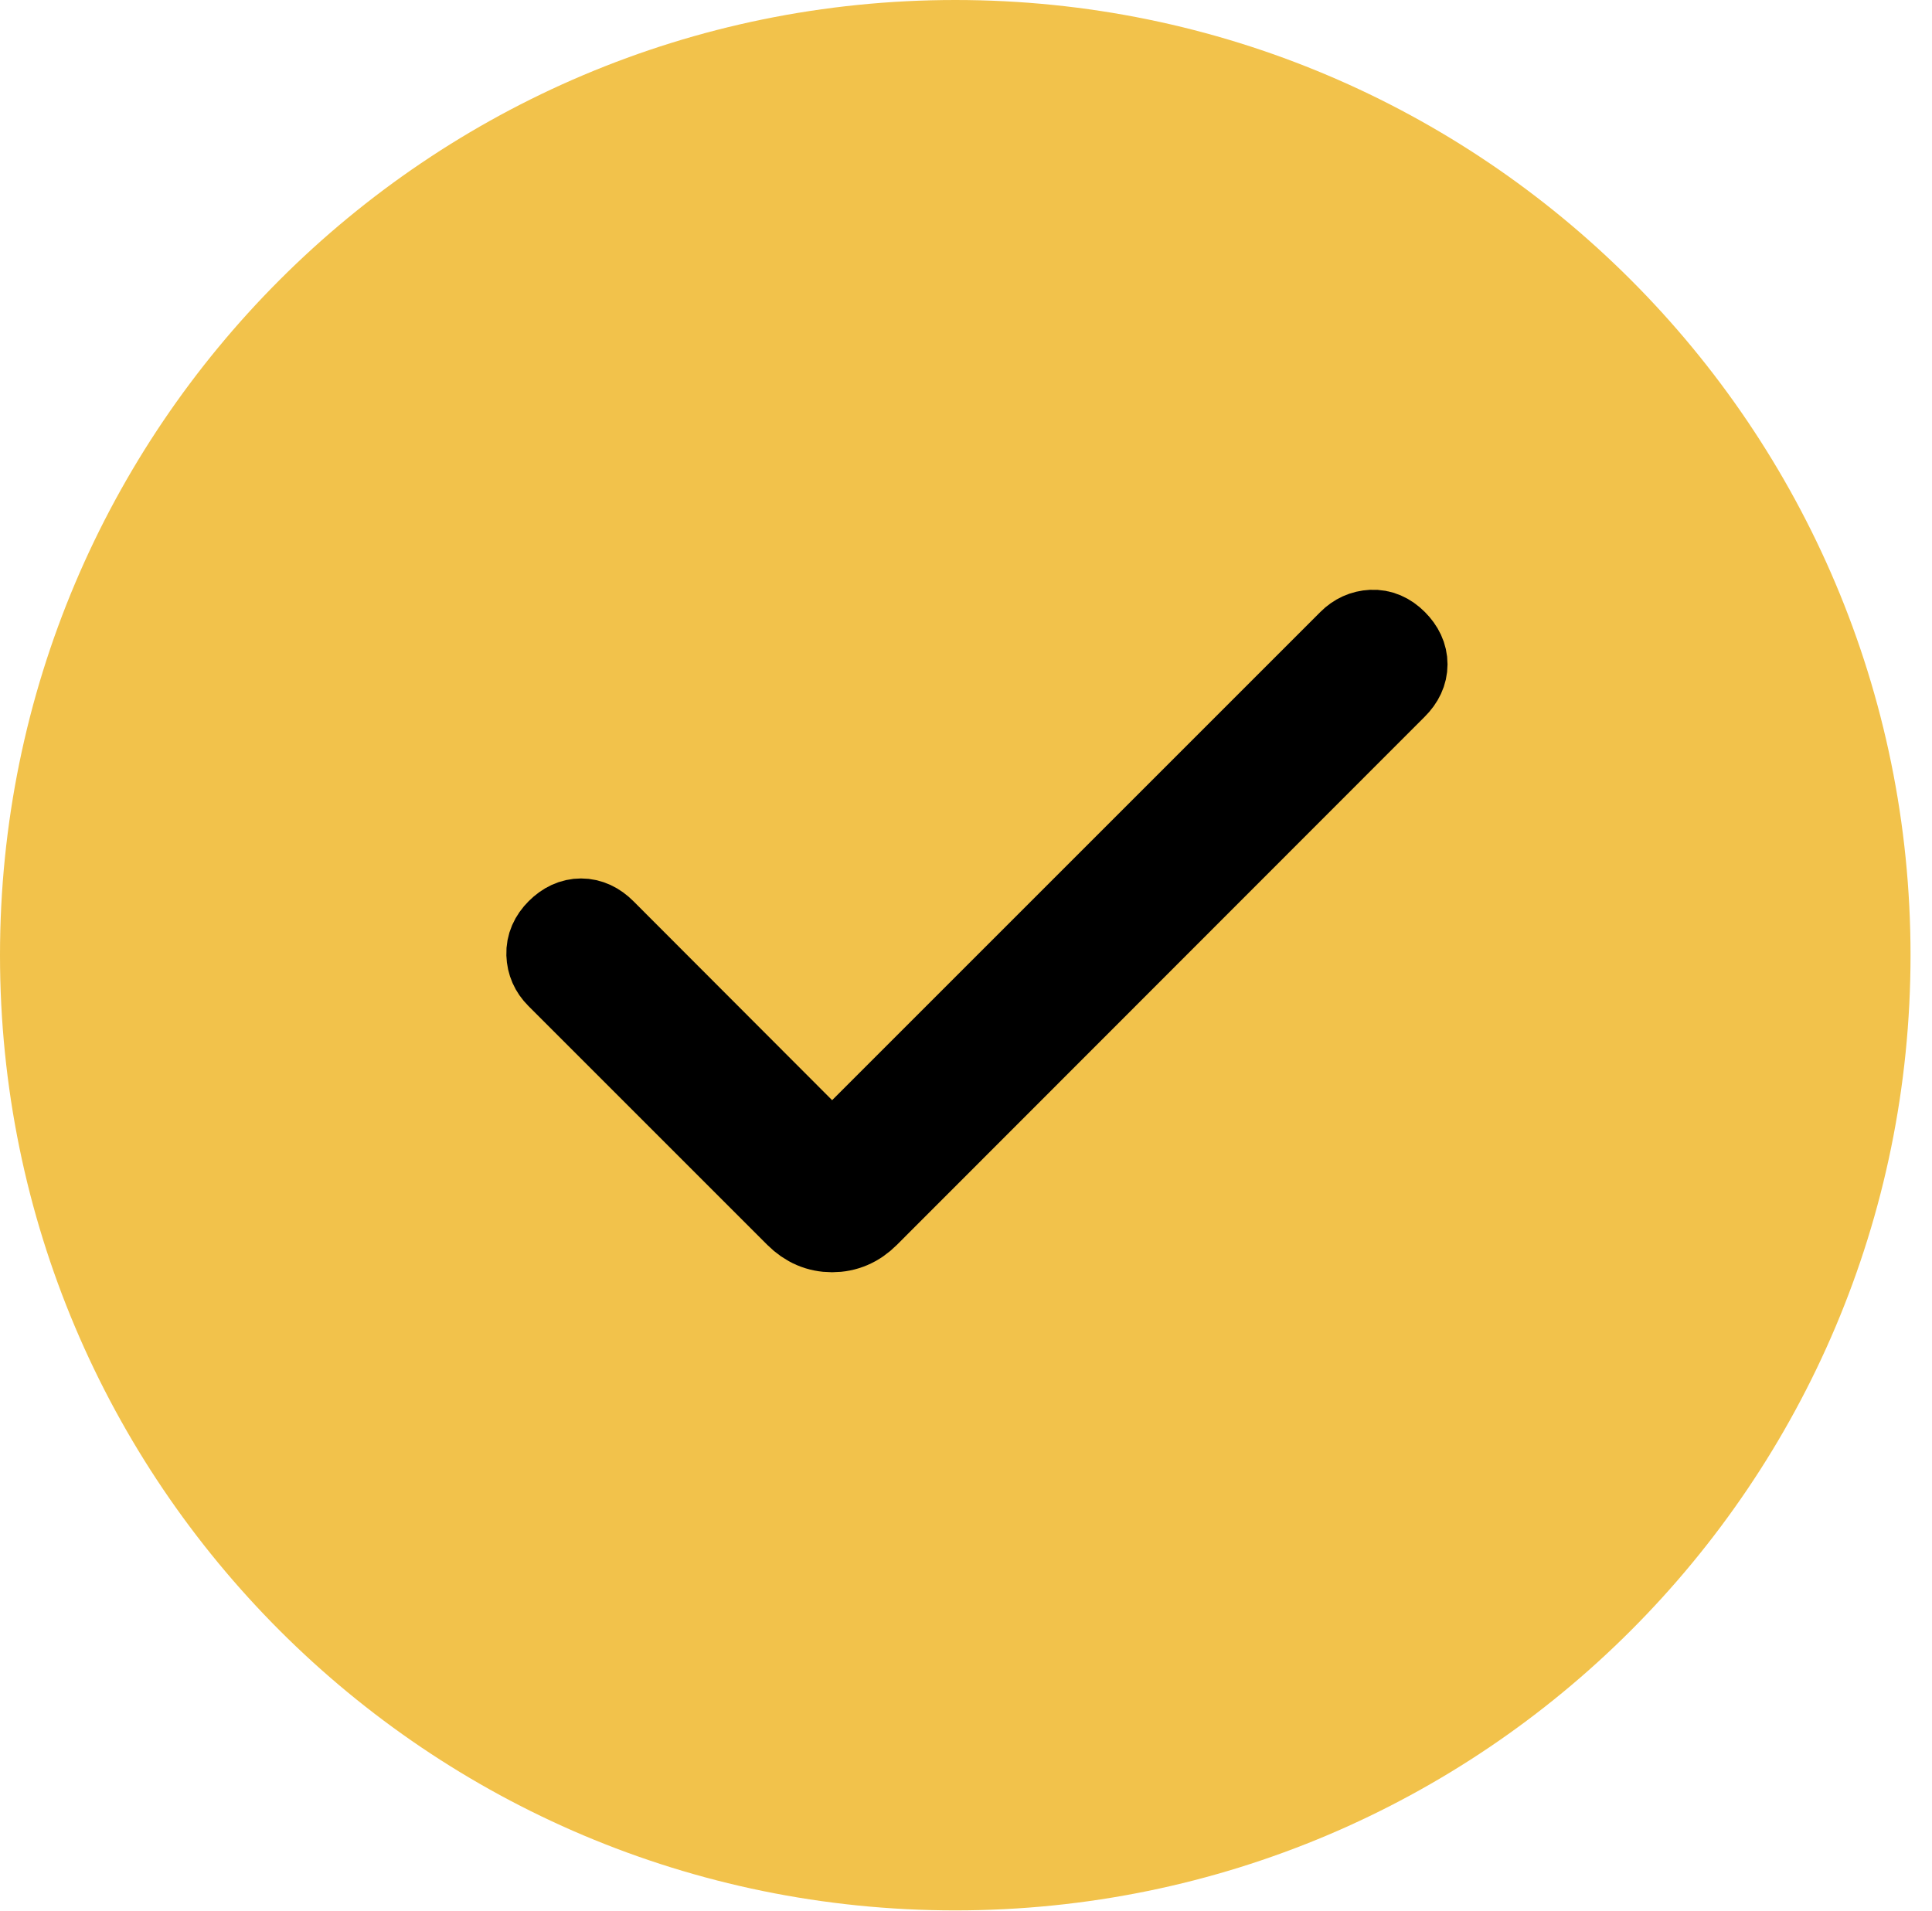
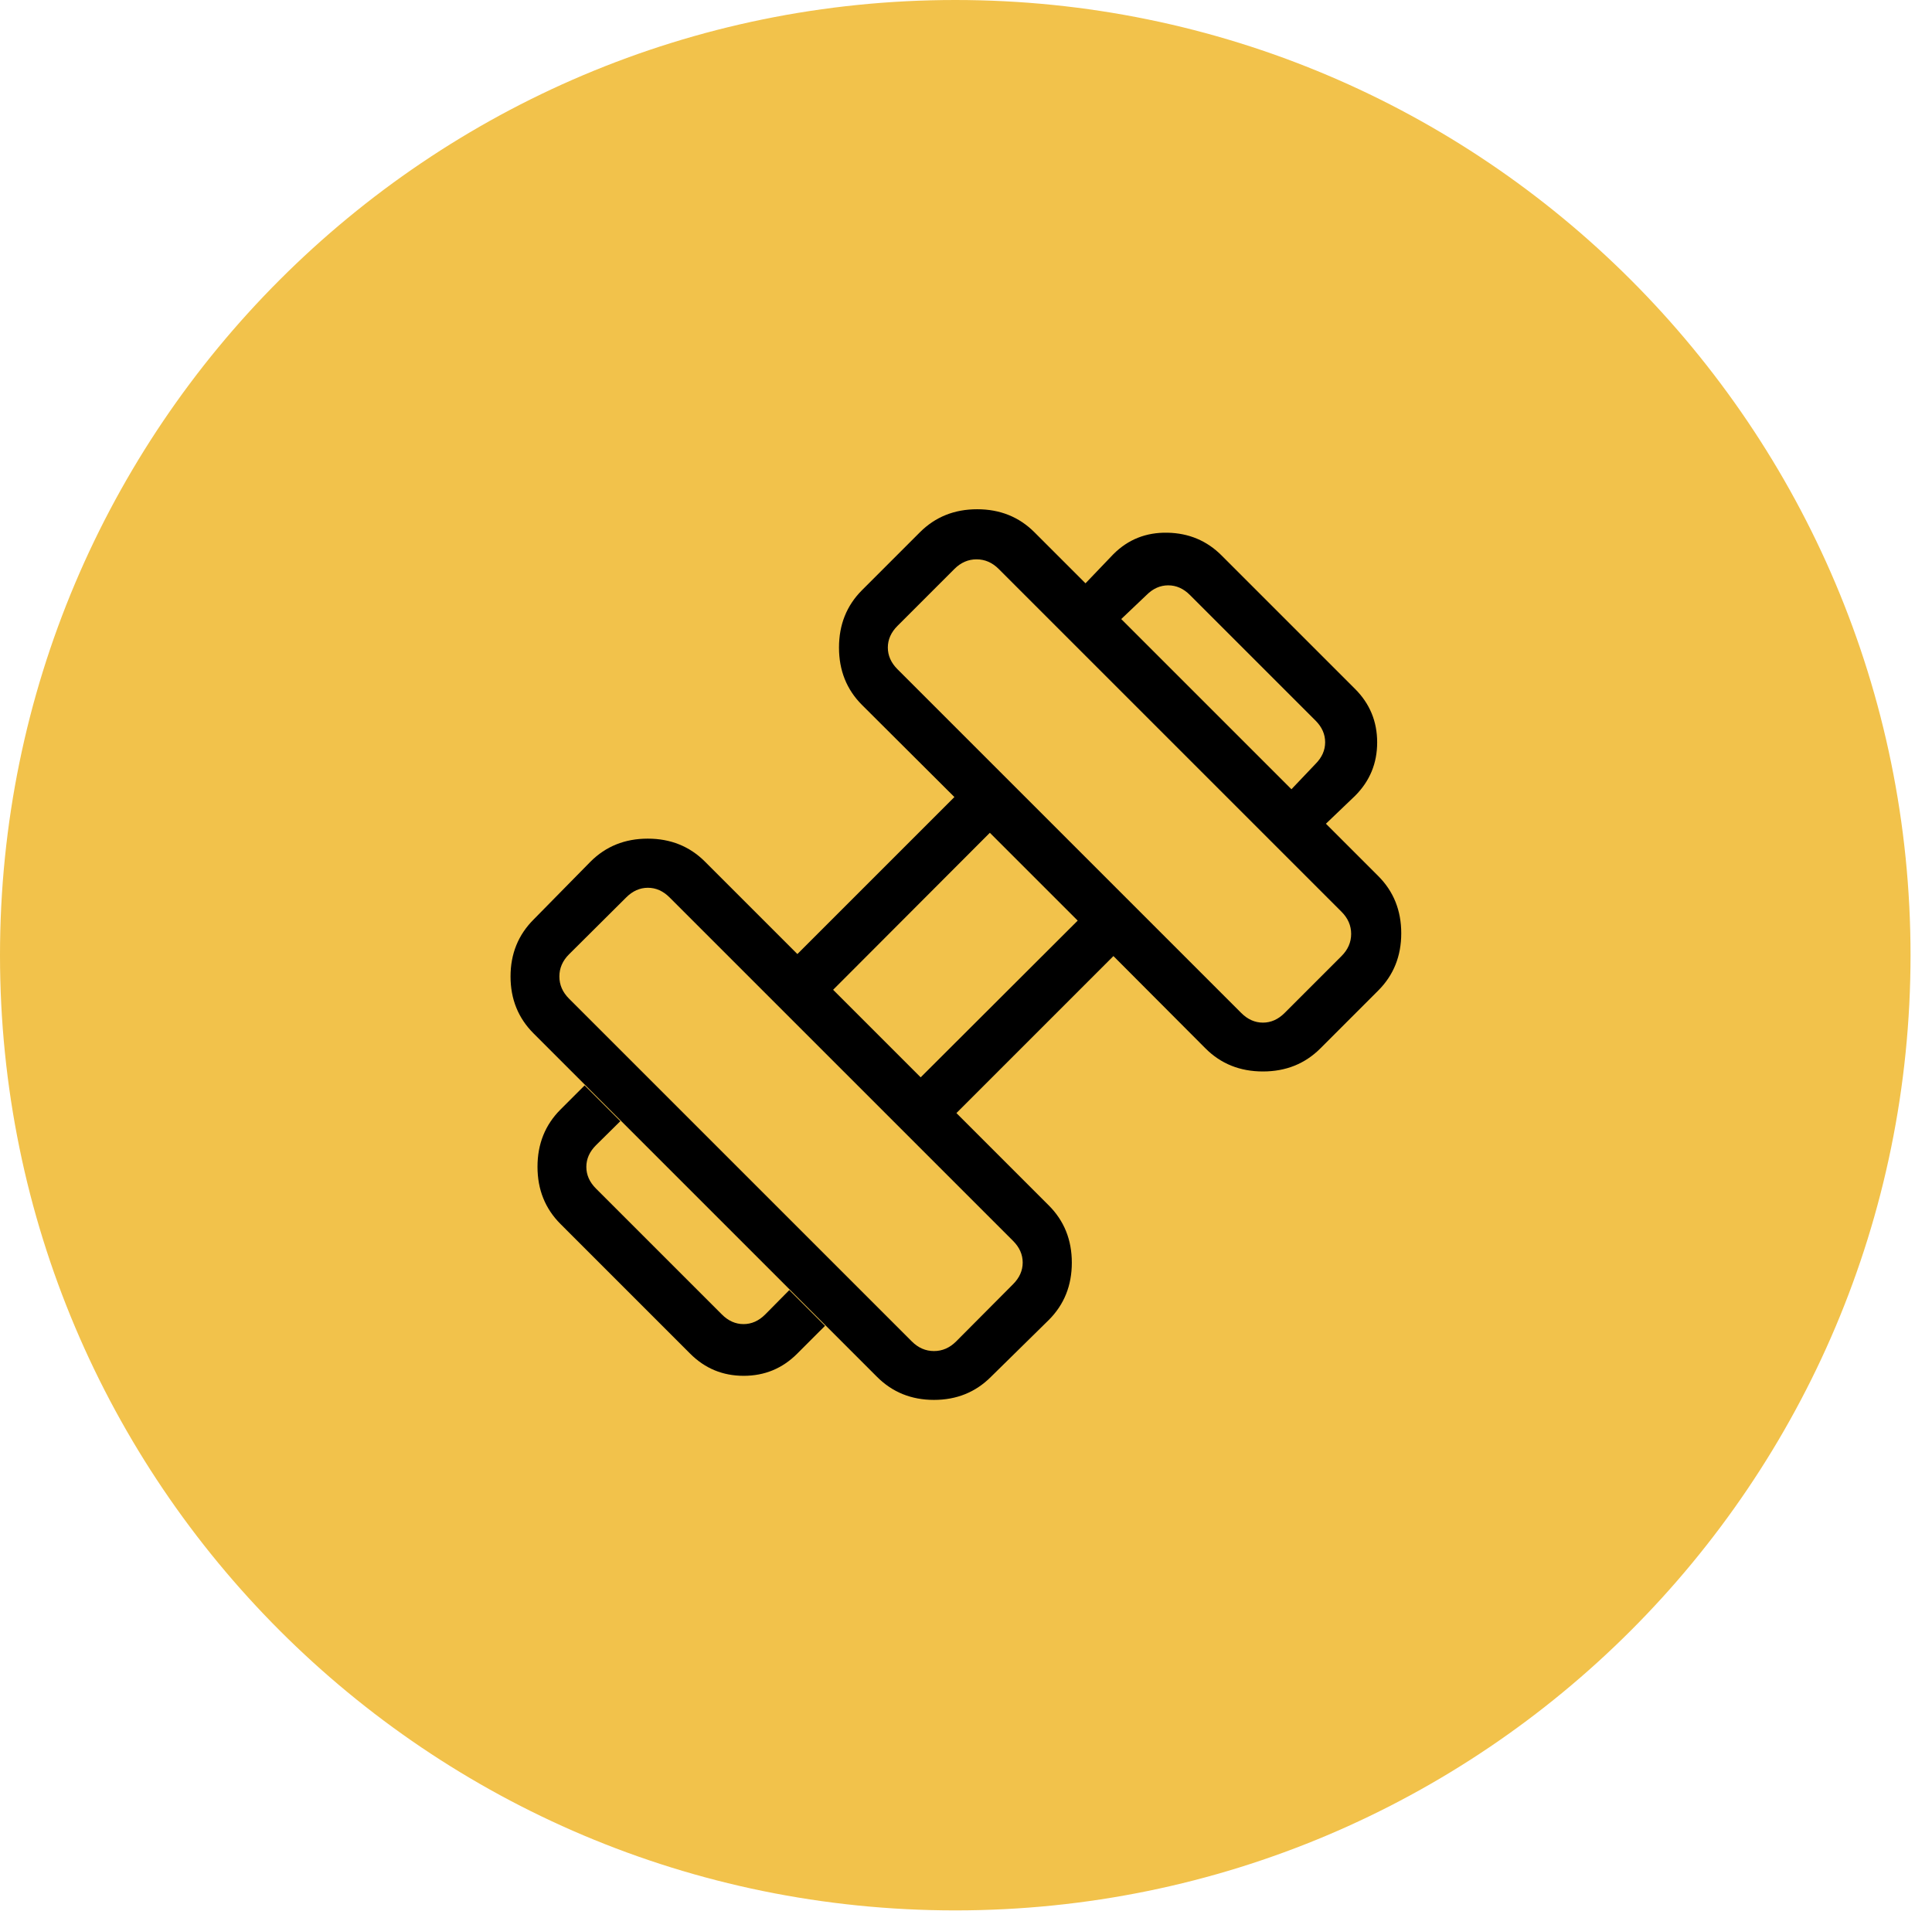
<svg xmlns="http://www.w3.org/2000/svg" width="100%" height="100%" viewBox="0 0 90 89" version="1.1" xml:space="preserve" style="fill-rule:evenodd;clip-rule:evenodd;stroke-linejoin:round;stroke-miterlimit:2;">
  <g transform="matrix(1,0,0,1,-6,-5)">
    <g id="Master-Pau-Barbaro-Happy-Flame" transform="matrix(0.147273,0,0,0.14339,-29.17211,-18.32822)">
      <g transform="matrix(6.790111,0,0,6.973987,198.0819,127.8207)">
        <circle cx="50.5" cy="49.5" r="44.5" style="fill:rgb(242,194,75);" />
      </g>
-       <g transform="matrix(18.67281,0,0,19.17846,547.7726,466.0591)">
-         <g transform="matrix(1,0,0,1,-12,-12)">
-           <g transform="matrix(0.025,0,0,0.025,0,24)">
-             <path d="M382,-324.77L734.08,-676.85C737.973,-680.743 742.563,-682.82 747.85,-683.08C753.13,-683.333 757.973,-681.257 762.38,-676.85C766.793,-672.437 769,-667.68 769,-662.58C769,-657.473 766.793,-652.717 762.38,-648.31L404.62,-290.31C398.153,-283.85 390.613,-280.62 382,-280.62C373.387,-280.62 365.847,-283.85 359.38,-290.31L197.38,-452.31C193.487,-456.203 191.45,-460.83 191.27,-466.19C191.09,-471.55 193.207,-476.437 197.62,-480.85C202.027,-485.257 206.78,-487.46 211.88,-487.46C216.987,-487.46 221.743,-485.257 226.15,-480.85L382,-324.77Z" style="fill-rule:nonzero;stroke:black;stroke-width:60px;" />
-           </g>
+     </g>
+   </g>
+   <g transform="matrix(1,0,0,1,-6,-5)">
+     <g transform="matrix(2.333333,0,0,2.333333,50.5,49.5)">
+       <g transform="matrix(1,0,0,1,-12,-12)">
+         <g transform="matrix(0.025,0,0,0.025,0,24)">
+           <path d="M776,-585L748.46,-612.54L767.69,-632.77C772.817,-637.897 775.38,-643.667 775.38,-650.08C775.38,-656.487 772.817,-662.253 767.69,-667.38L667.38,-767.69C662.253,-772.817 656.487,-775.38 650.08,-775.38C643.667,-775.38 637.897,-772.817 632.77,-767.69L612.54,-748.46L584,-777L606.31,-800.31C618.05,-812.05 632.433,-817.753 649.46,-817.42C666.487,-817.087 680.873,-811.05 692.62,-799.31L799.31,-692.62C811.05,-680.873 816.92,-666.653 816.92,-649.96C816.92,-633.267 811.05,-619.05 799.31,-607.31L776,-585ZM353.69,-161.69C341.95,-149.95 327.733,-144.08 311.04,-144.08C294.347,-144.08 280.127,-149.95 268.38,-161.69L164.77,-265.31C152.51,-277.563 146.38,-292.807 146.38,-311.04C146.38,-329.267 152.51,-344.51 164.77,-356.77L184,-376L212.54,-347.46L193.08,-328.23C187.947,-323.103 185.38,-317.333 185.38,-310.92C185.38,-304.513 187.947,-298.747 193.08,-293.62L293.62,-193.08C298.747,-187.947 304.513,-185.38 310.92,-185.38C317.333,-185.38 323.103,-187.947 328.23,-193.08L347.46,-212.54L376,-184L353.69,-161.69ZM743,-433.85L788.46,-479.31C793.587,-484.437 796.15,-490.333 796.15,-497C796.15,-503.667 793.587,-509.563 788.46,-514.69L514.69,-788.46C509.563,-793.587 503.667,-796.15 497,-796.15C490.333,-796.15 484.437,-793.587 479.31,-788.46L433.85,-743C428.717,-737.873 426.15,-732.103 426.15,-725.69C426.15,-719.283 428.717,-713.513 433.85,-708.38L708.38,-433.85C713.513,-428.717 719.283,-426.15 725.69,-426.15C732.103,-426.15 737.873,-428.717 743,-433.85ZM480.69,-171.54L526.15,-217.23C531.283,-222.357 533.85,-228.127 533.85,-234.54C533.85,-240.947 531.283,-246.717 526.15,-251.85L251.85,-526.15C246.717,-531.283 240.947,-533.85 234.54,-533.85C228.127,-533.85 222.357,-531.283 217.23,-526.15L171.54,-480.69C166.413,-475.563 163.85,-469.667 163.85,-463C163.85,-456.333 166.413,-450.437 171.54,-445.31L445.31,-171.54C450.437,-166.413 456.333,-163.85 463,-163.85C469.667,-163.85 475.563,-166.413 480.69,-171.54ZM452.38,-382.46L577.77,-507.62L507.62,-577.77L382.46,-452.38L452.38,-382.46ZM508.46,-143.23C496.207,-130.977 481.053,-124.85 463,-124.85C444.947,-124.85 429.793,-130.977 417.54,-143.23L143.23,-417.54C130.977,-429.793 124.85,-444.947 124.85,-463C124.85,-481.053 130.977,-496.207 143.23,-508.46L188.69,-554.69C200.95,-566.95 216.193,-573.08 234.42,-573.08C252.653,-573.08 267.897,-566.95 280.15,-554.69L353.92,-480.92L479.31,-606.31L405.54,-679.85C393.28,-692.103 387.15,-707.383 387.15,-725.69C387.15,-743.997 393.28,-759.28 405.54,-771.54L451.77,-817.77C464.023,-830.023 479.267,-836.15 497.5,-836.15C515.733,-836.15 530.977,-830.023 543.23,-817.77L817.77,-543.23C830.023,-530.977 836.15,-515.733 836.15,-497.5C836.15,-479.267 830.023,-464.023 817.77,-451.77L771.54,-405.54C759.28,-393.28 743.997,-387.15 725.69,-387.15C707.383,-387.15 692.103,-393.28 679.85,-405.54L606.31,-479.31L480.92,-353.92L554.69,-280.15C566.95,-267.897 573.08,-252.653 573.08,-234.42C573.08,-216.193 566.95,-200.95 554.69,-188.69L508.46,-143.23Z" style="fill-rule:nonzero;" />
        </g>
      </g>
    </g>
  </g>
</svg>
